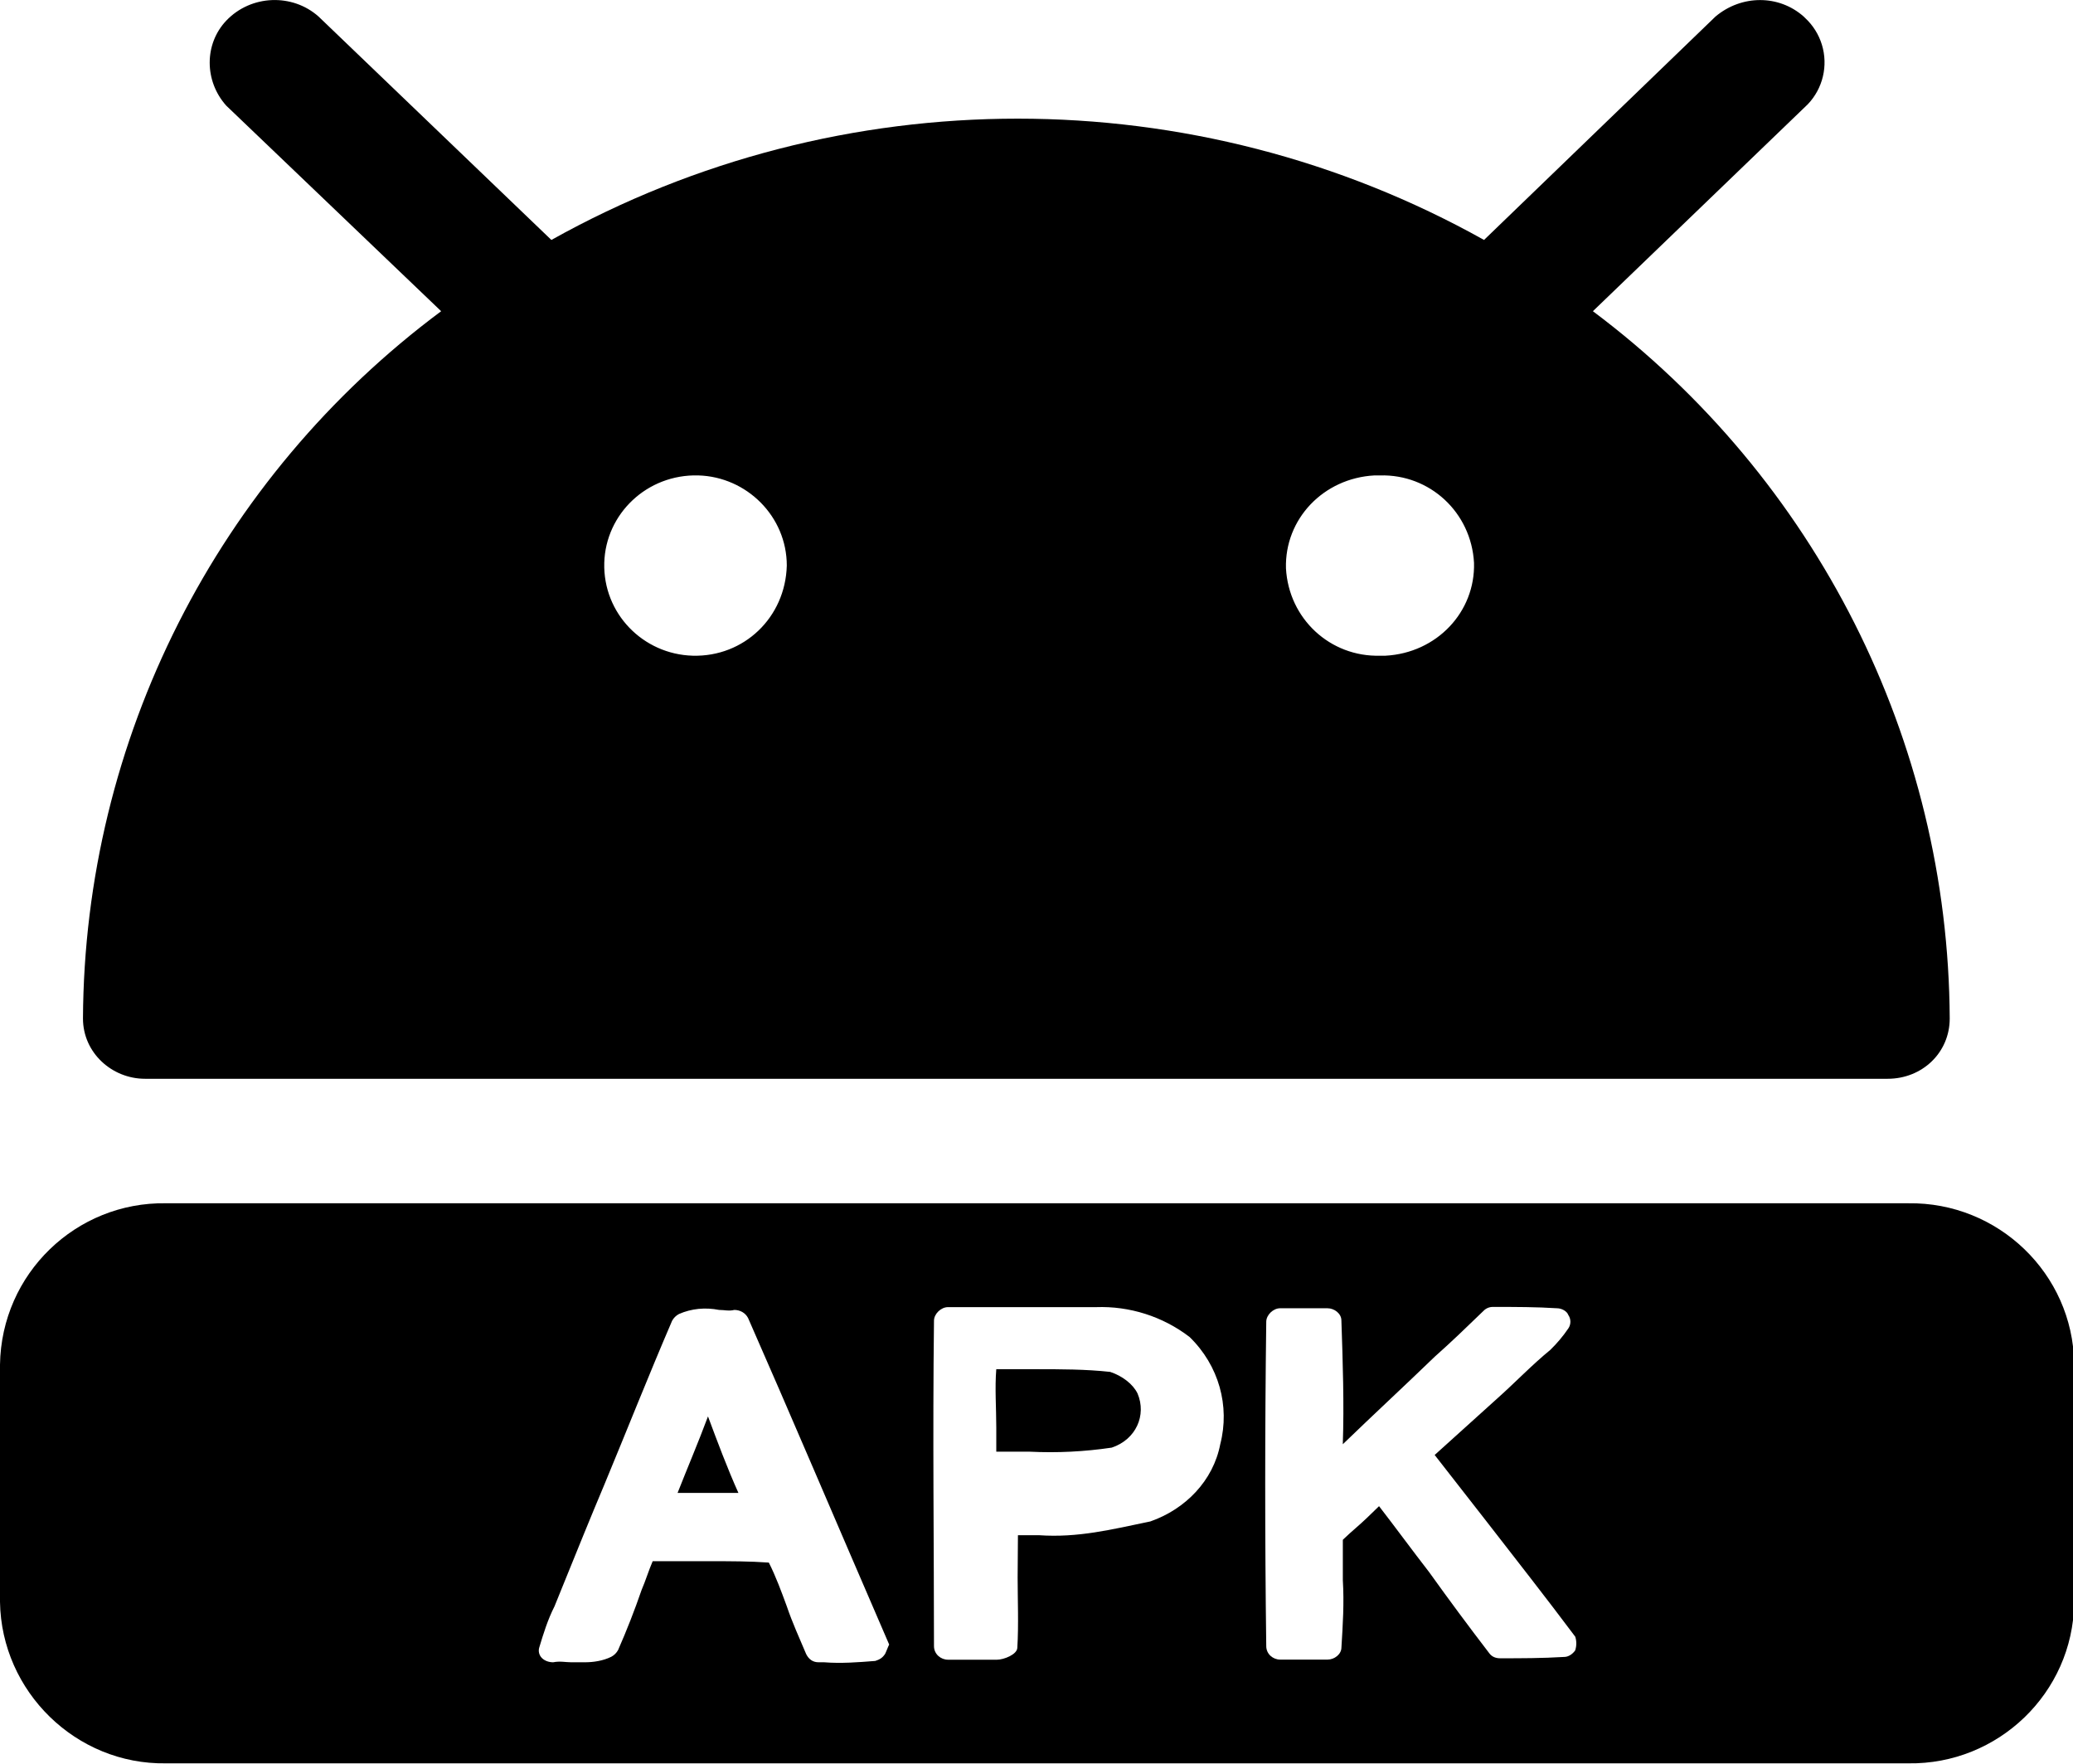
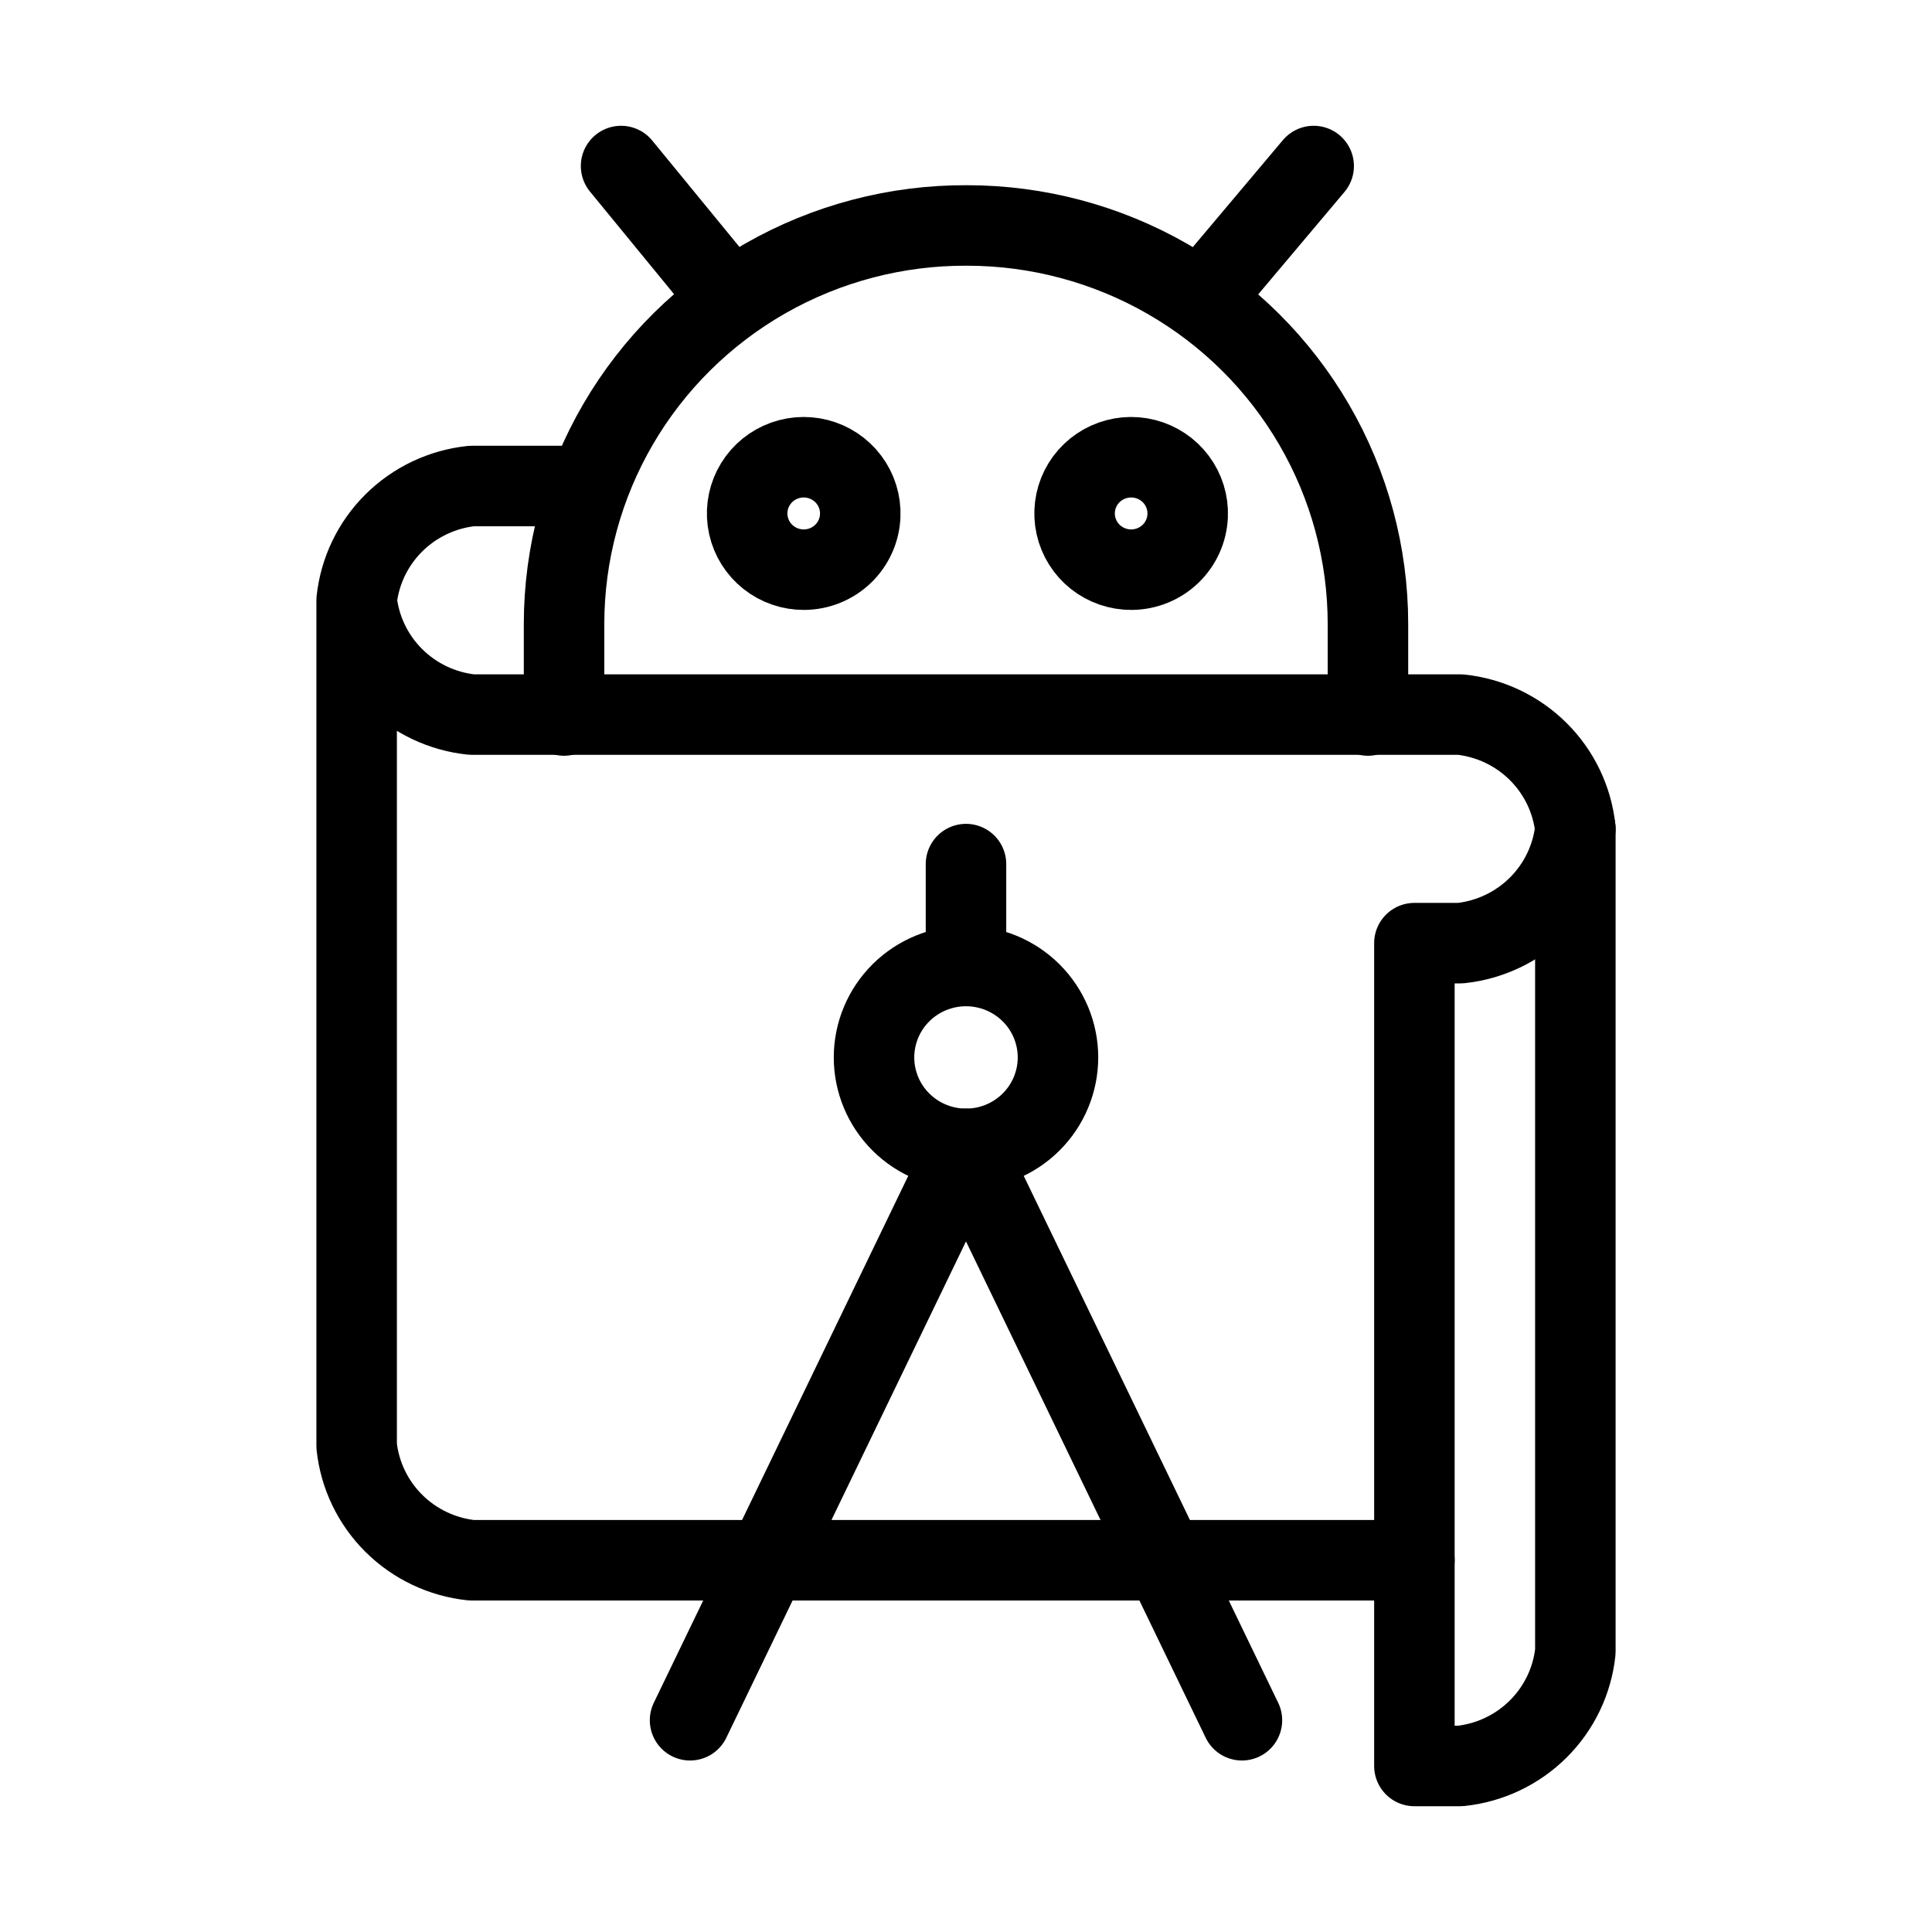
- <svg xmlns="http://www.w3.org/2000/svg" viewBox="0 0 1204 1024">
-   <path d="m925.15 180.72 124.83-120.18a35.195 35.195 0 0 0 8.183-34.56 35.204 35.204 0 0 0-9.783-15.58l-.81-.8c-14.4-12.75-36.01-12.75-51.2 0L861.93 139.34c-168.03-93.92-373.67-93.92-541.69 0L185.01 9.6C169.81-3.93 145.8-3.13 131.4 12c-12.81 13.53-12.81 35.02 0 49.34l124.82 119.38C126.01 277.63 48.99 429.68 48.19 591.44c0 19.89 16.81 35.01 36.01 35.01h1012.18c20.01 0 36.02-15.12 36.02-35.02-.8-161.58-77.62-313.61-207.24-410.71ZM402.36 380.77c-28.91-.8-52.2-24.59-51.4-53.93.81-28.55 24.9-51.56 54.62-50.76 28.1.8 51.39 23.79 51.39 52.35-.8 30.13-24.89 53.13-54.61 52.34Zm399.14 0c-28.91.8-53.01-21.42-54.61-50.76-.81-28.55 21.68-52.34 51.4-53.93h3.2c28.91-.8 53.01 21.42 54.62 50.76.8 28.55-21.68 52.34-51.4 53.93h-3.22Zm-156.69 415.9c-14.12-1.57-29.12-1.57-43.25-1.57h-22.92c-.89 10.99 0 22.77 0 33.76V843h19.4c15.9.78 31.78 0 47.66-2.36 14.12-4.71 20.3-18.84 15-31.41-2.65-5.49-8.82-10.2-15.88-12.56Zm-251.29 70.27h35.35c-6.42-14.28-12.05-29.35-17.67-44.42-5.61 15.07-12.05 30.14-17.66 44.42Zm714.78-168.2H96.37C44.17 697.93.81 739.59 0 792.46v137.8c.81 52.07 44.17 94.53 96.37 93.72h1011.92c52.2.81 95.57-40.85 96.37-92.93l.01-139.37c-.81-52.08-44.18-93.72-96.37-92.93ZM514 960.53c-1.62 2.39-3.22 3.17-5.63 3.98-9.64.78-20.08 1.57-29.72.78h-3.2c-3.22 0-5.63-1.59-7.23-4.76-4.02-9.52-8.03-18.24-11.25-27.75-3.2-8.72-6.42-17.46-10.43-25.38-11.25-.8-21.68-.8-33.73-.8h-33.73c-2.41 5.55-4.03 11.11-6.43 16.66a451.462 451.462 0 0 1-13.65 34.9 9.61 9.61 0 0 1-4.01 3.96c-4.82 2.37-10.44 3.17-15.26 3.17h-8.03c-3.2 0-6.42-.8-10.43 0-2.41 0-4.82-.8-6.43-2.37a6.116 6.116 0 0 1-1.6-6.35c2.41-7.94 4.82-15.87 8.83-23.79l4.82-11.9c8.03-19.83 16.07-39.66 24.09-58.69 12.85-30.92 25.71-63.45 39.36-95.17a9.605 9.605 0 0 1 4.01-3.97c7.23-3.17 15.26-3.96 23.3-2.37 3.2 0 5.61.8 8.83 0 3.22 0 6.42 1.59 8.03 4.76 24.09 54.73 48.98 113.42 81.92 189.55-.81 1.59-1.62 3.97-2.41 5.55Zm154.2-77.04c-22.72 4.72-42.09 9.59-64.81 8.01h-12.17l-.18 24.58c0 11.82.64 28.12-.18 40.72 0 3.94-7.83 7.01-11.89 7.01l-28.4-.01c-4.05 0-8.11-3.16-8.11-7.88 0-55.9-.81-122.84 0-188.98 0-3.94 4.06-7.88 8.11-7.88h85.99a84.44 84.44 0 0 1 54.33 17.32c17.05 16.54 23.54 40.16 17.85 62.21-4.05 21.26-20.27 37.79-40.55 44.89Zm246.75 74.8c-1.63 2.34-4.05 3.9-6.47 3.9-12.94.78-25.06.78-37.19.78-2.43 0-4.86-.78-6.47-3.13a1748.614 1748.614 0 0 1-34.77-46.9c-9.71-12.51-19.41-25.78-29.1-38.3l-7.28 7.04c-4.05 3.9-8.9 7.82-12.94 11.72l-.81.78v23.45c.81 13.29 0 25.79-.82 39.08 0 3.9-4.03 7.03-8.07 7.03h-27.52c-4.03 0-8.07-3.13-8.07-7.82a7311.186 7311.186 0 0 1 0-188.38c0-3.91 4.03-7.83 8.07-7.83H771c4.05 0 8.08 3.13 8.08 7.05.82 24.23 1.63 48.46.82 71.92 17.78-17.2 35.57-33.61 53.37-50.81 9.7-8.6 18.59-17.2 28.29-26.58a7.464 7.464 0 0 1 5.66-2.35h1.61c11.32 0 23.44 0 35.57.78 2.43 0 5.66 1.57 6.47 3.9a6.902 6.902 0 0 1 0 7.83 79.517 79.517 0 0 1-10.51 12.49c-10.52 8.6-20.22 18.77-30.72 28.14l-36.38 32.83c9.7 12.52 20.2 25.8 29.9 38.31 16.99 21.89 34.77 44.55 51.75 67.22.81 2.543.81 5.277 0 7.82Z" />
+ <svg xmlns="http://www.w3.org/2000/svg" viewBox="0 0 192 192" id="vector">
+   <path id="path" d="M 79.912 56.613 C 78.626 56.623 77.375 56.193 76.369 55.396 C 75.362 54.599 74.661 53.483 74.383 52.234 C 74.105 50.986 74.266 49.68 74.84 48.535 C 75.413 47.391 76.365 46.476 77.535 45.944 C 78.705 45.413 80.023 45.296 81.269 45.614 C 82.515 45.932 83.615 46.666 84.382 47.692 C 85.15 48.718 85.54 49.975 85.488 51.253 C 85.43 52.687 84.818 54.045 83.78 55.043 C 82.742 56.041 81.356 56.603 79.912 56.613 Z M 112.453 56.613 C 111.167 56.623 109.915 56.193 108.909 55.396 C 107.903 54.599 107.202 53.483 106.924 52.234 C 106.646 50.986 106.807 49.68 107.38 48.535 C 107.954 47.391 108.906 46.476 110.076 45.944 C 111.246 45.413 112.564 45.296 113.81 45.614 C 115.056 45.932 116.155 46.666 116.923 47.692 C 117.691 48.718 118.081 49.975 118.029 51.253 C 117.971 52.687 117.359 54.045 116.321 55.043 C 115.283 56.041 113.897 56.603 112.453 56.613 Z" fill="none" stroke="#000000" stroke-width="8" stroke-linecap="round" stroke-linejoin="round" />
+   <path id="path_1" d="M 56.055 71.105 L 56.055 62.019 C 56.055 55.046 57.908 48.194 61.425 42.16 C 64.942 36.126 70.001 31.121 76.087 27.652 C 82.174 24.184 89.076 22.374 96.091 22.406 C 103.087 22.406 109.96 24.236 116.018 27.713 C 122.076 31.19 127.108 36.191 130.605 42.213 C 134.103 48.234 135.945 55.066 135.945 62.019 L 135.945 71.105 M 61.722 16.5 L 71.777 28.766 M 130.552 16.5 L 120.223 28.766" fill="none" stroke="#000000" stroke-width="8" stroke-linecap="round" stroke-linejoin="round" />
+   <path id="path_2" d="M 35.443 59.657 L 35.443 143.7 C 35.753 146.606 37.057 149.32 39.136 151.386 C 41.215 153.452 43.945 154.749 46.869 155.057 L 140.561 155.057 L 140.561 93.729 L 145.131 93.729 C 148.055 93.42 150.785 92.124 152.864 90.058 C 154.943 87.991 156.247 85.277 156.557 82.371 C 156.247 79.465 154.943 76.751 152.864 74.685 C 150.785 72.619 148.055 71.323 145.131 71.014 L 46.869 71.014 C 43.945 70.706 41.215 69.41 39.136 67.343 C 37.057 65.277 35.753 62.563 35.443 59.657 C 35.753 56.751 37.057 54.037 39.136 51.971 C 41.215 49.905 43.945 48.608 46.869 48.3 L 58.066 48.3" fill="none" stroke="#000000" stroke-width="8" stroke-linecap="round" stroke-linejoin="round" />
+   <path id="path_3" d="M 140.561 155.057 L 140.561 175.5 L 145.131 175.5 C 148.055 175.192 150.785 173.895 152.864 171.829 C 154.943 169.763 156.247 167.049 156.557 164.143 L 156.557 82.371 M 96 96 C 93.577 96 91.25 96.958 89.536 98.661 C 87.823 100.364 86.859 102.677 86.859 105.086 C 86.859 107.495 87.823 109.807 89.536 111.51 C 91.25 113.214 93.577 114.172 96 114.172 C 98.423 114.172 100.75 113.214 102.464 111.51 C 104.177 109.807 105.141 107.495 105.141 105.086 C 105.141 102.677 104.177 100.364 102.464 98.661 C 100.75 96.958 98.423 96 96 96 Z M 95.999 94.695 L 95.999 85.873" fill="none" stroke="#000000" stroke-width="8" stroke-linecap="round" stroke-linejoin="round" />
+   <path id="path_4" d="M 123.422 170.957 L 95.999 114.171 L 68.578 170.957" fill="none" stroke="#000000" stroke-width="8" stroke-linecap="round" stroke-linejoin="round" />
</svg>
